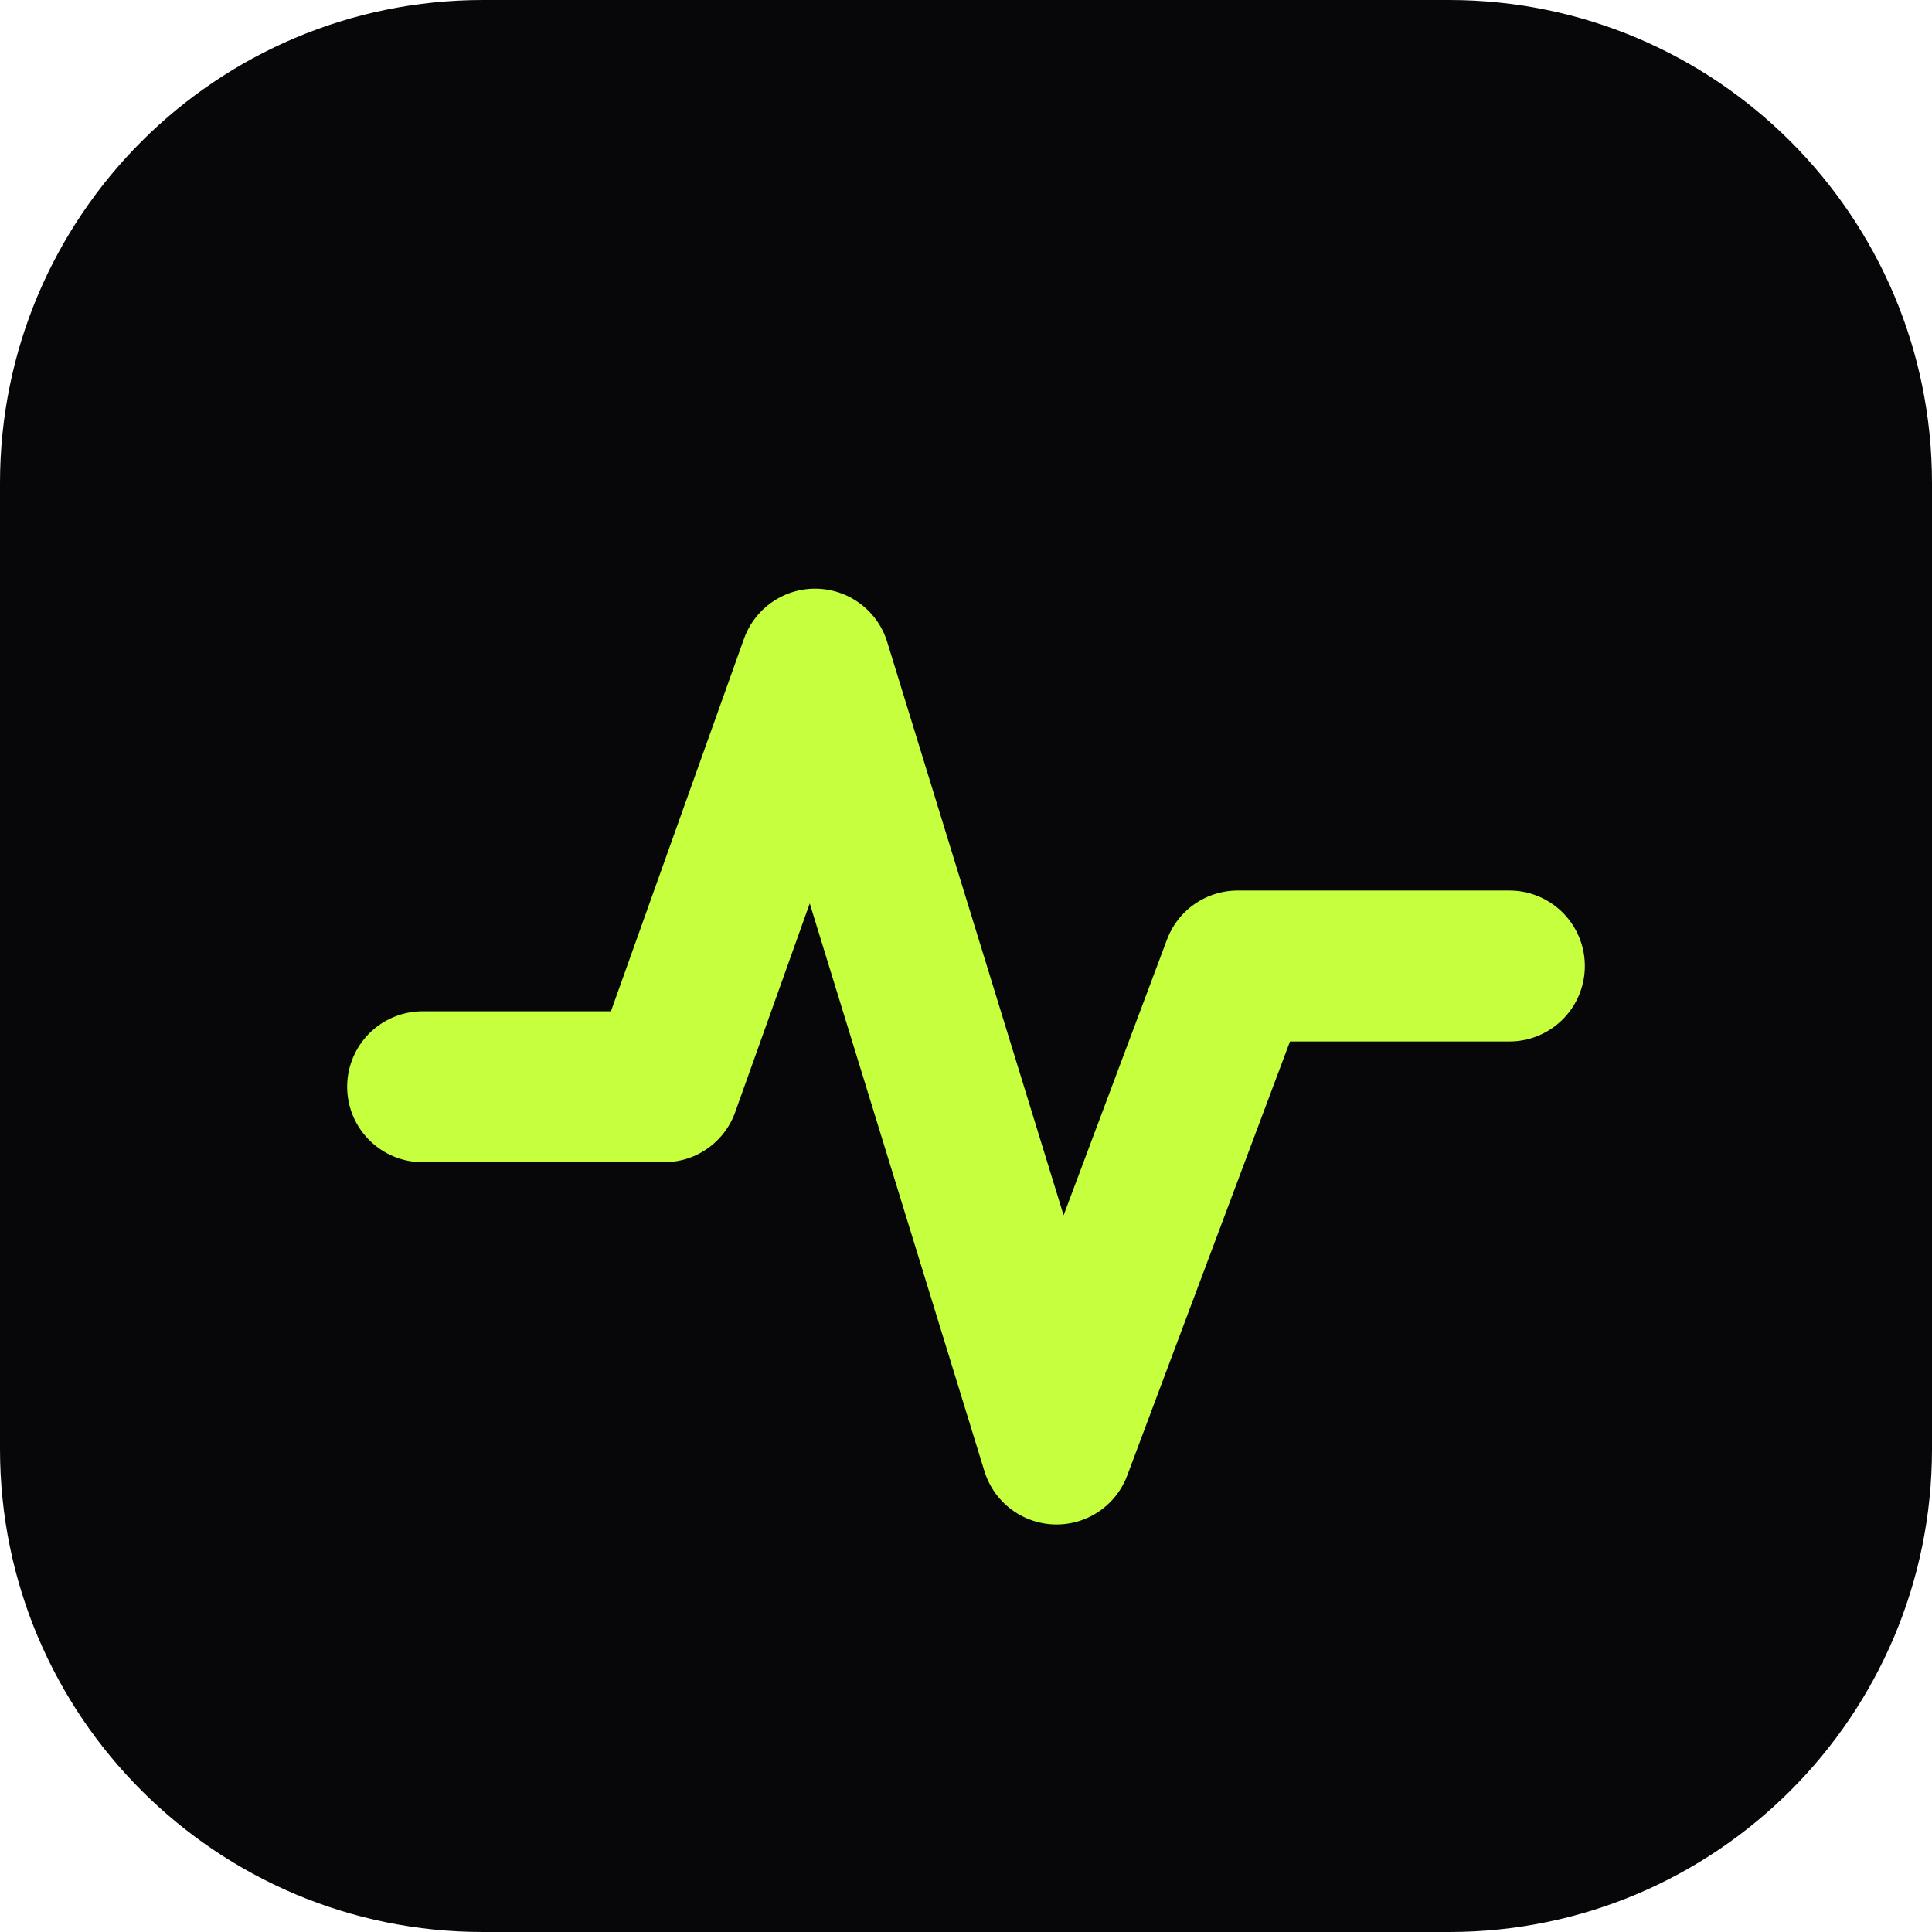
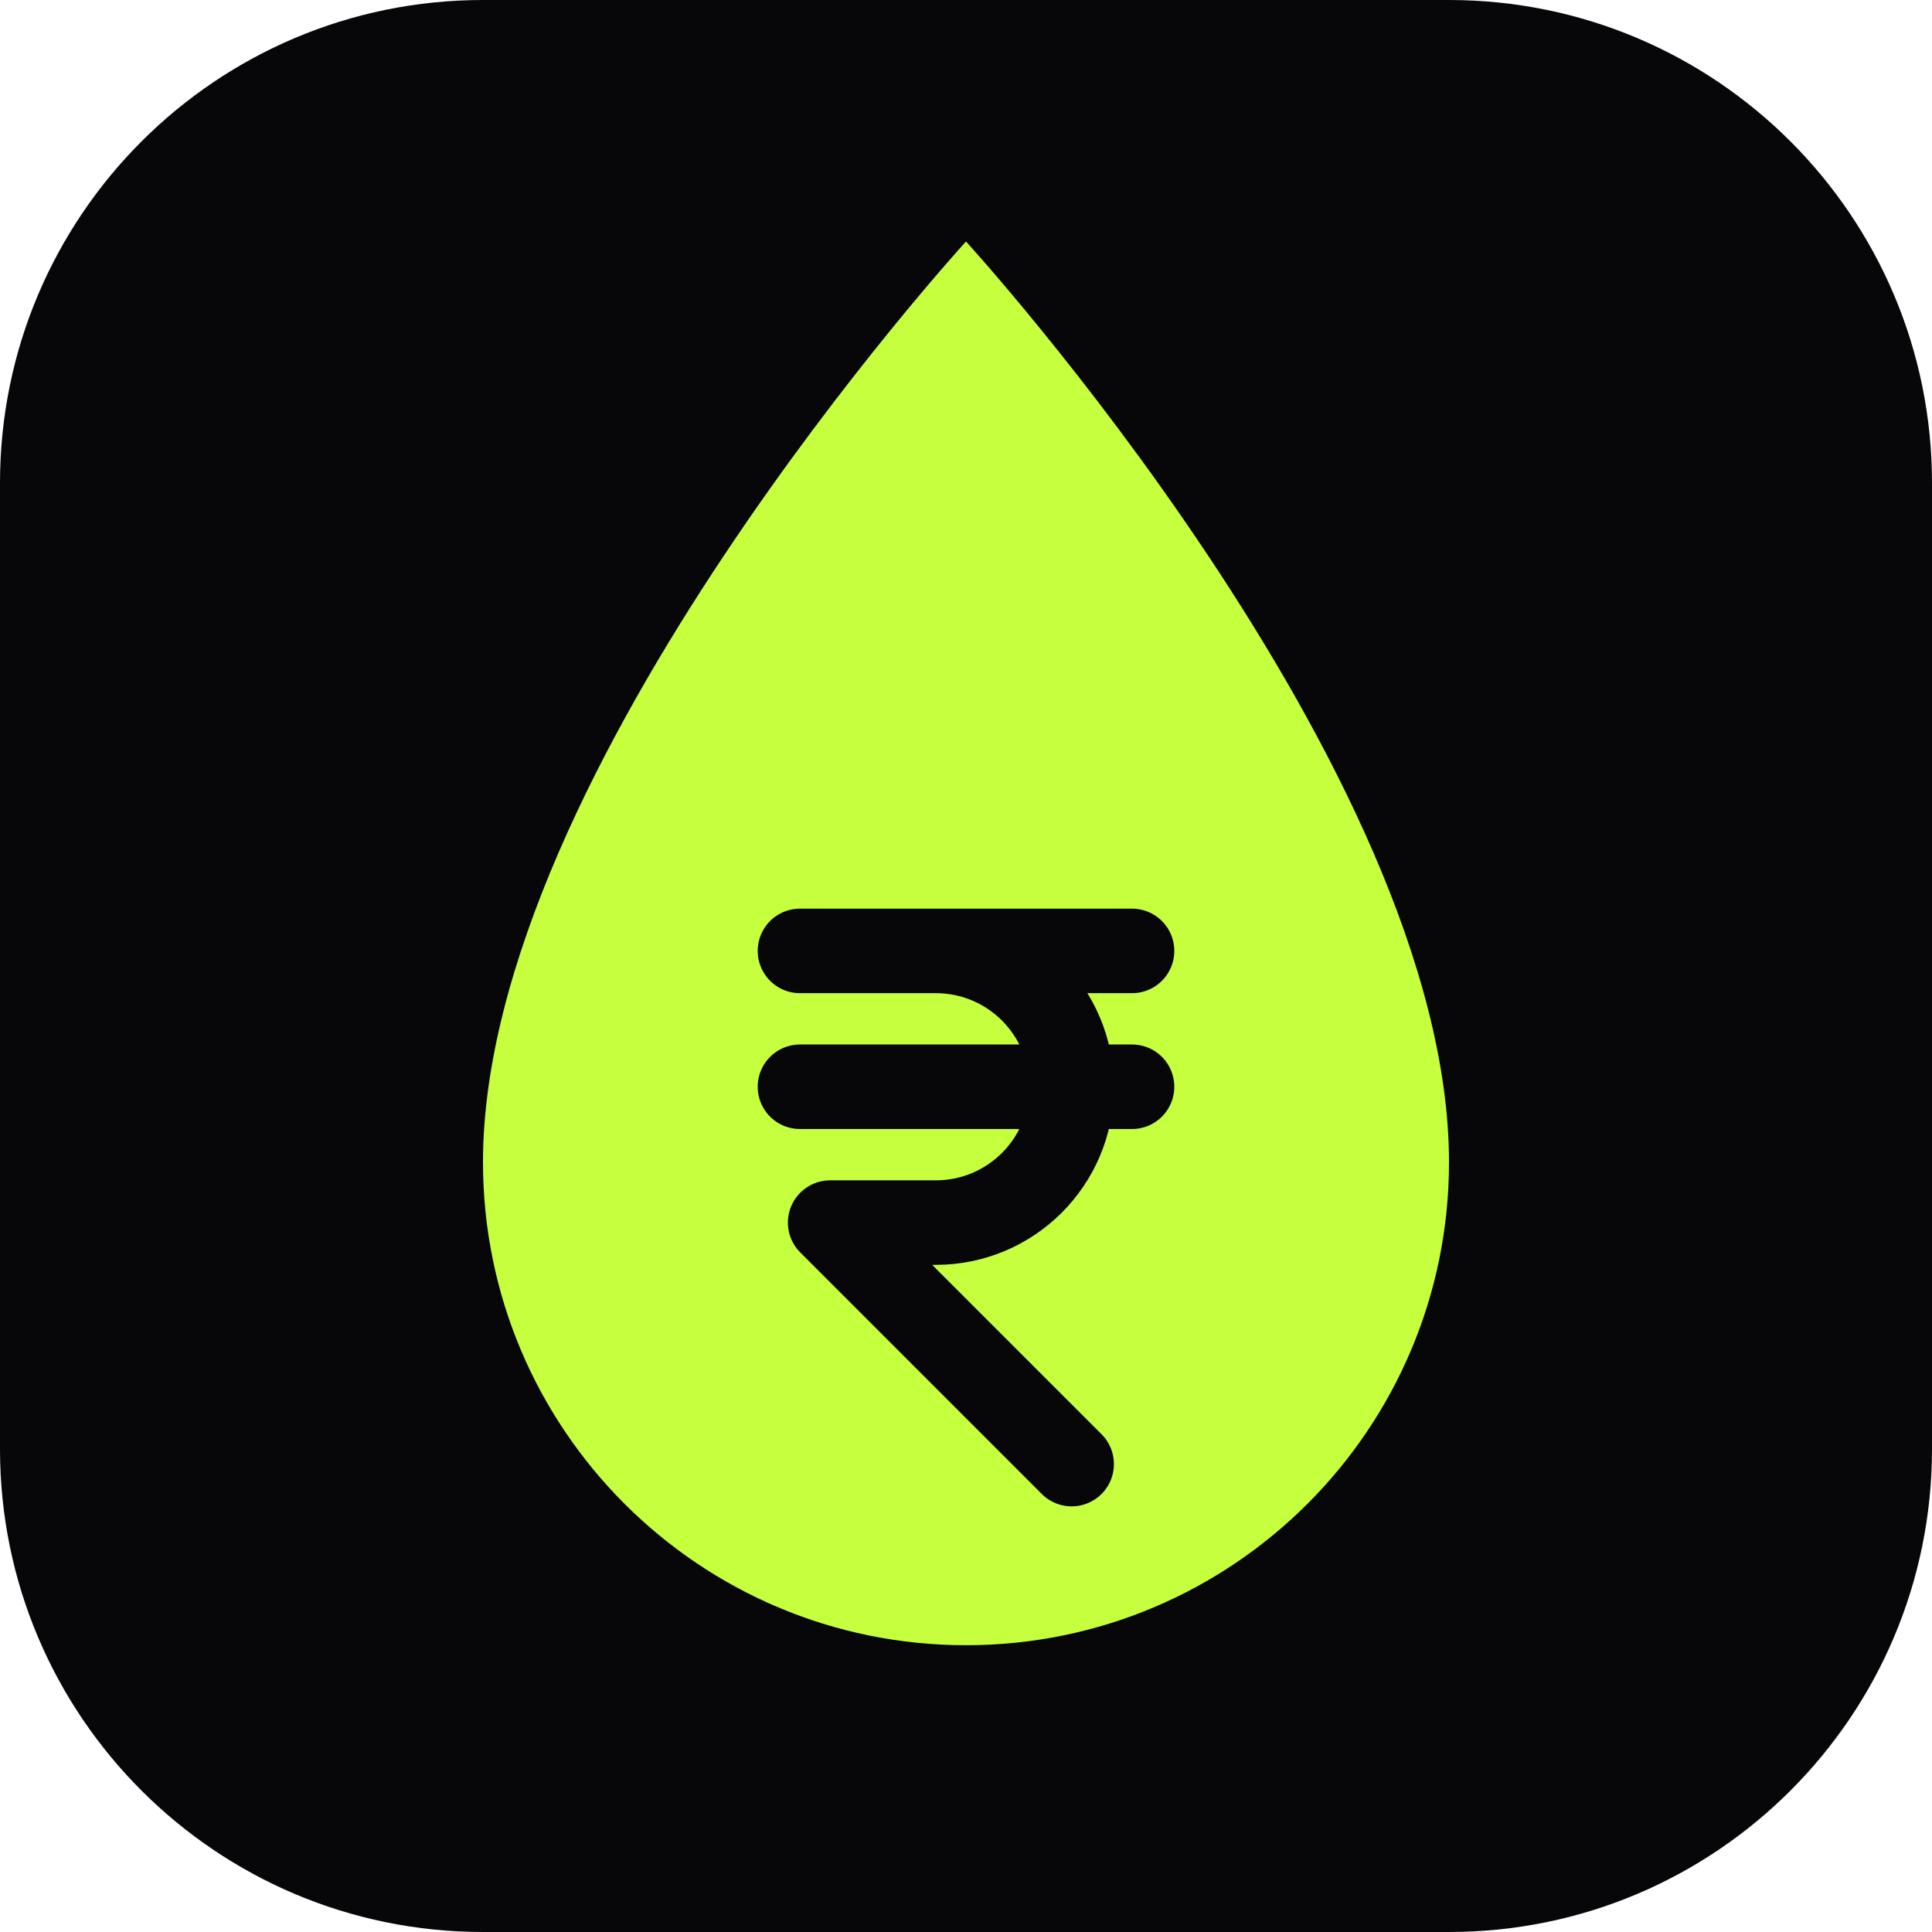
<svg xmlns="http://www.w3.org/2000/svg" viewBox="0 0 64 64">
  <rect width="64" height="64" rx="16" fill="#07070a" />
-   <path d="M14 36h8l5-14 8 26 6-16h9" fill="none" stroke="#c6ff3d" stroke-width="5" stroke-linecap="round" stroke-linejoin="round" />
+   <path d="M32 8C32 8 16 25.5 16 38.5a16 16 0 0 0 32 0C48 25.5 32 8 32 8Z" fill="#c6ff3d" />
+   <path d="M26.5 31.5h11M26.5 36h11M28.5 31.5h2.5a4.5 4.5 0 0 1 0 9h-3.5l8 8" fill="none" stroke="#07070a" stroke-width="2.8" stroke-linecap="round" stroke-linejoin="round" />
</svg>
